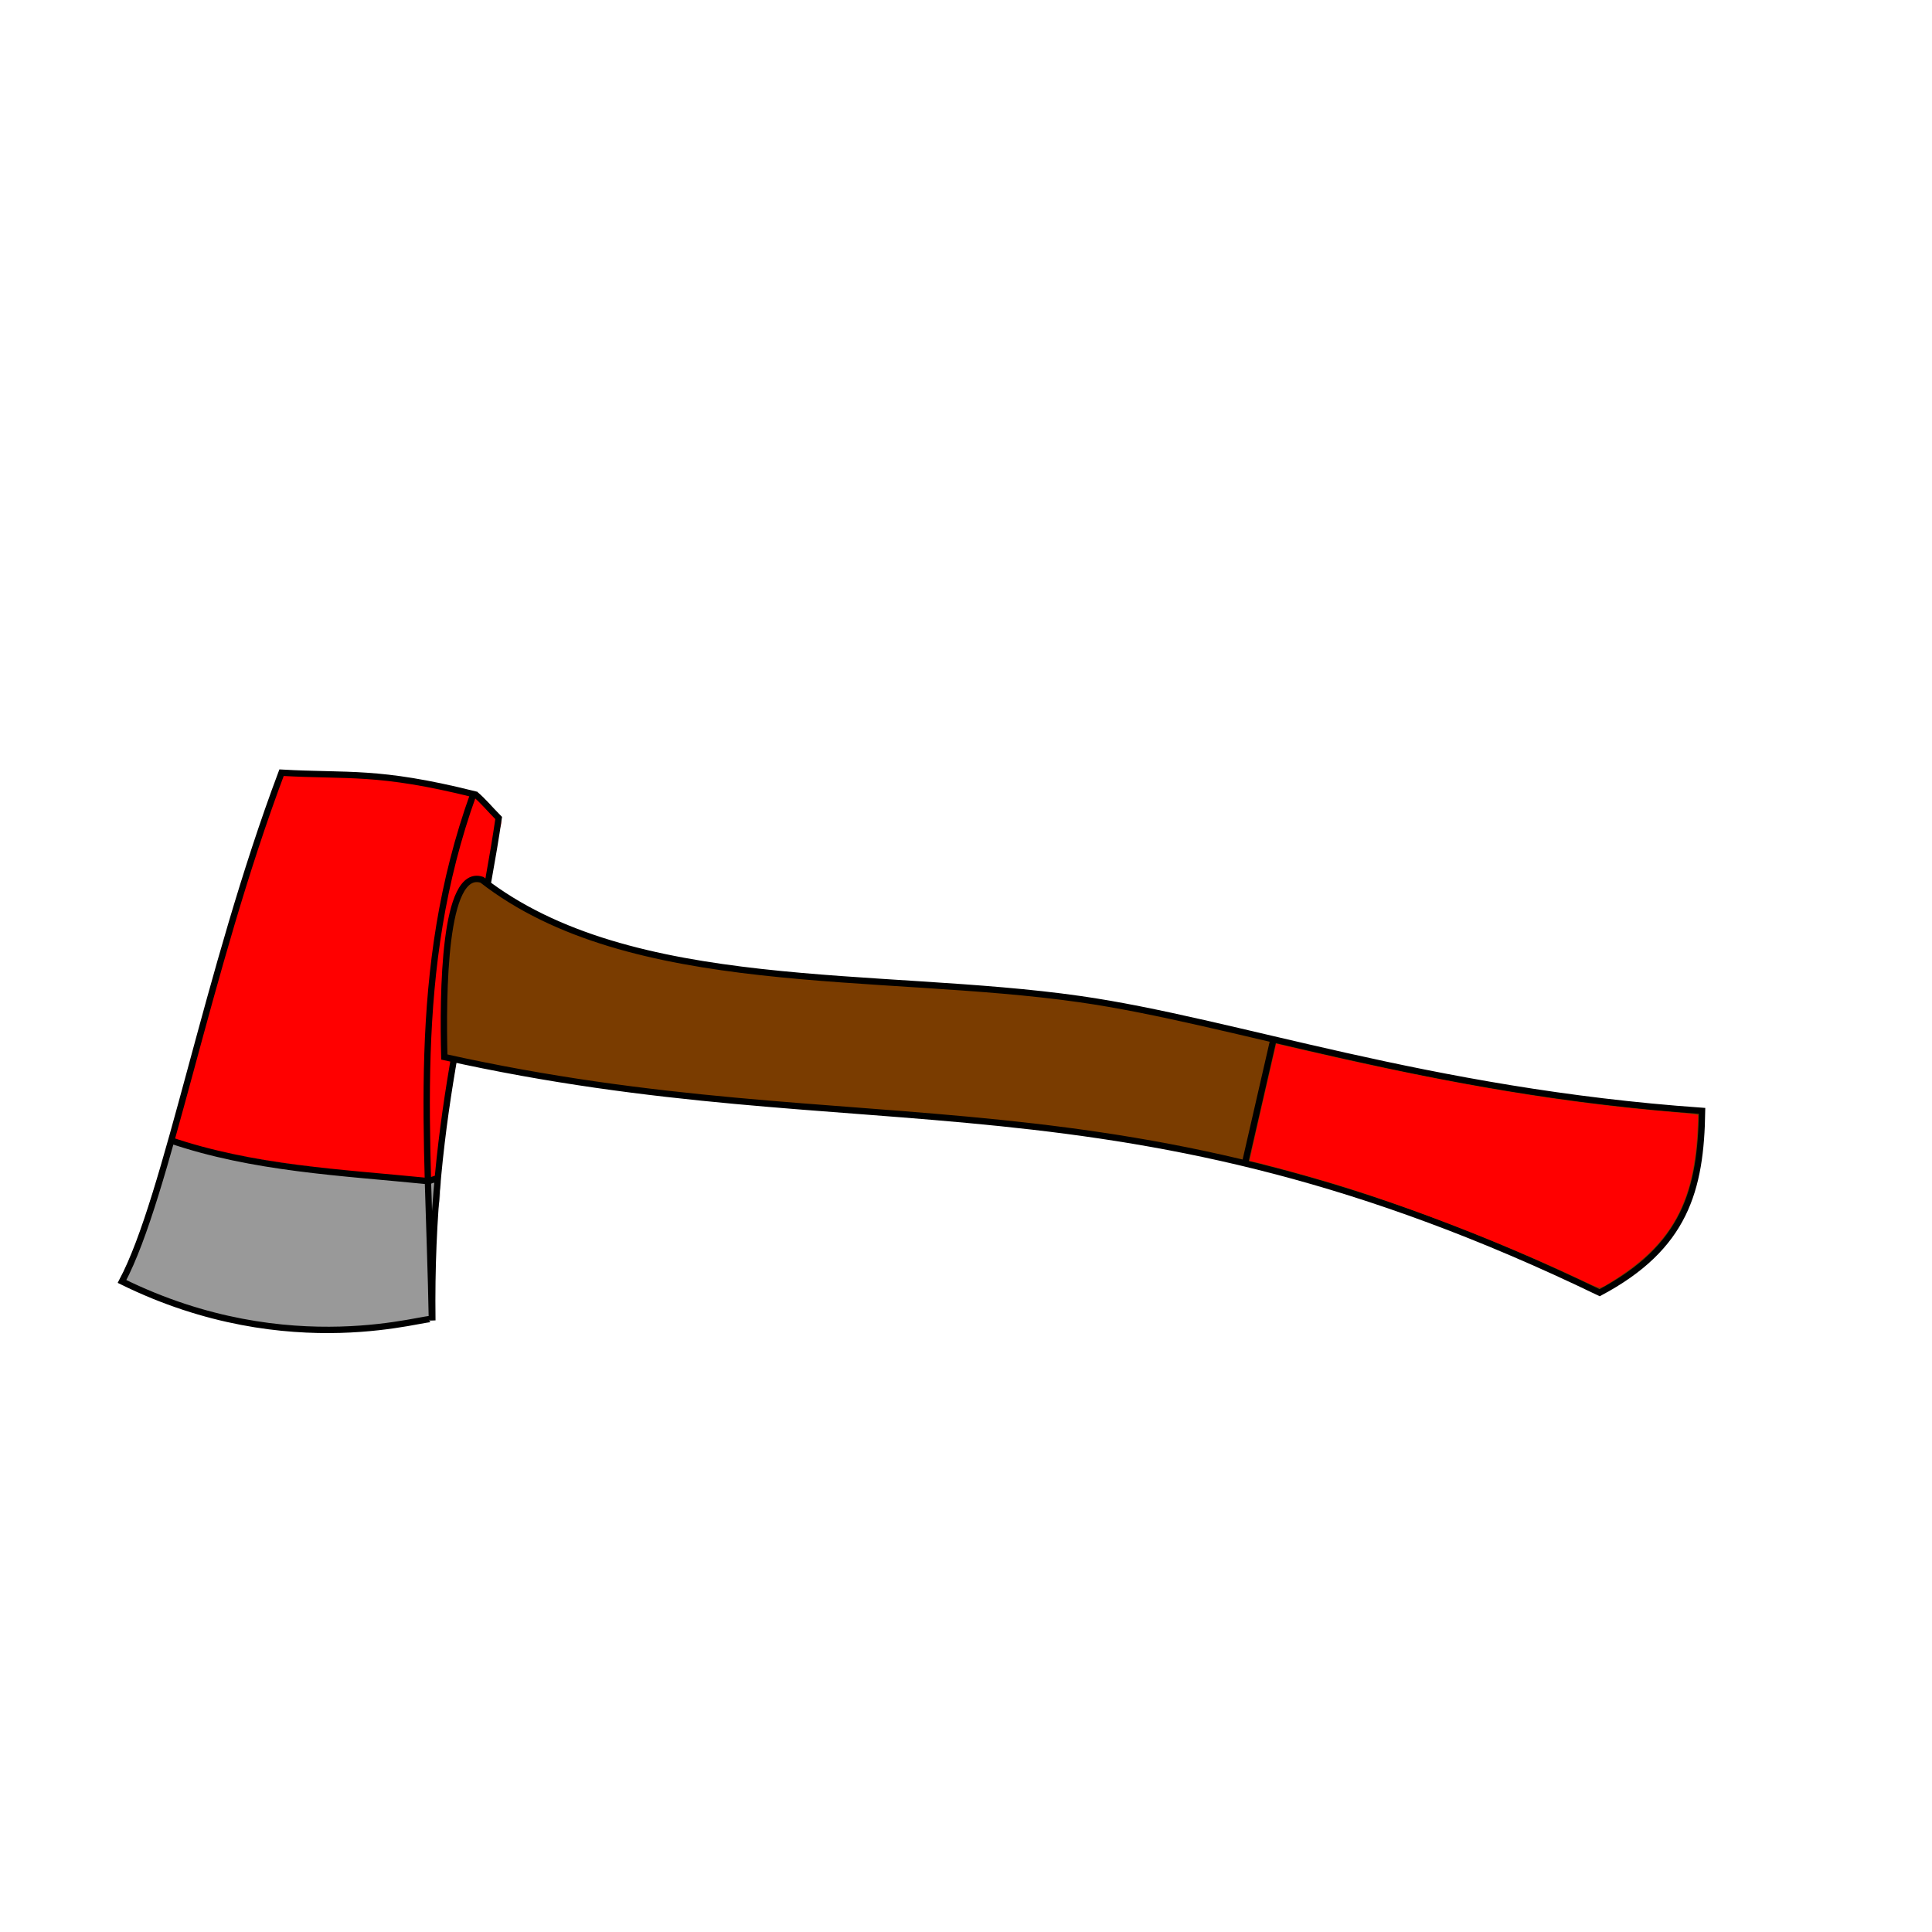
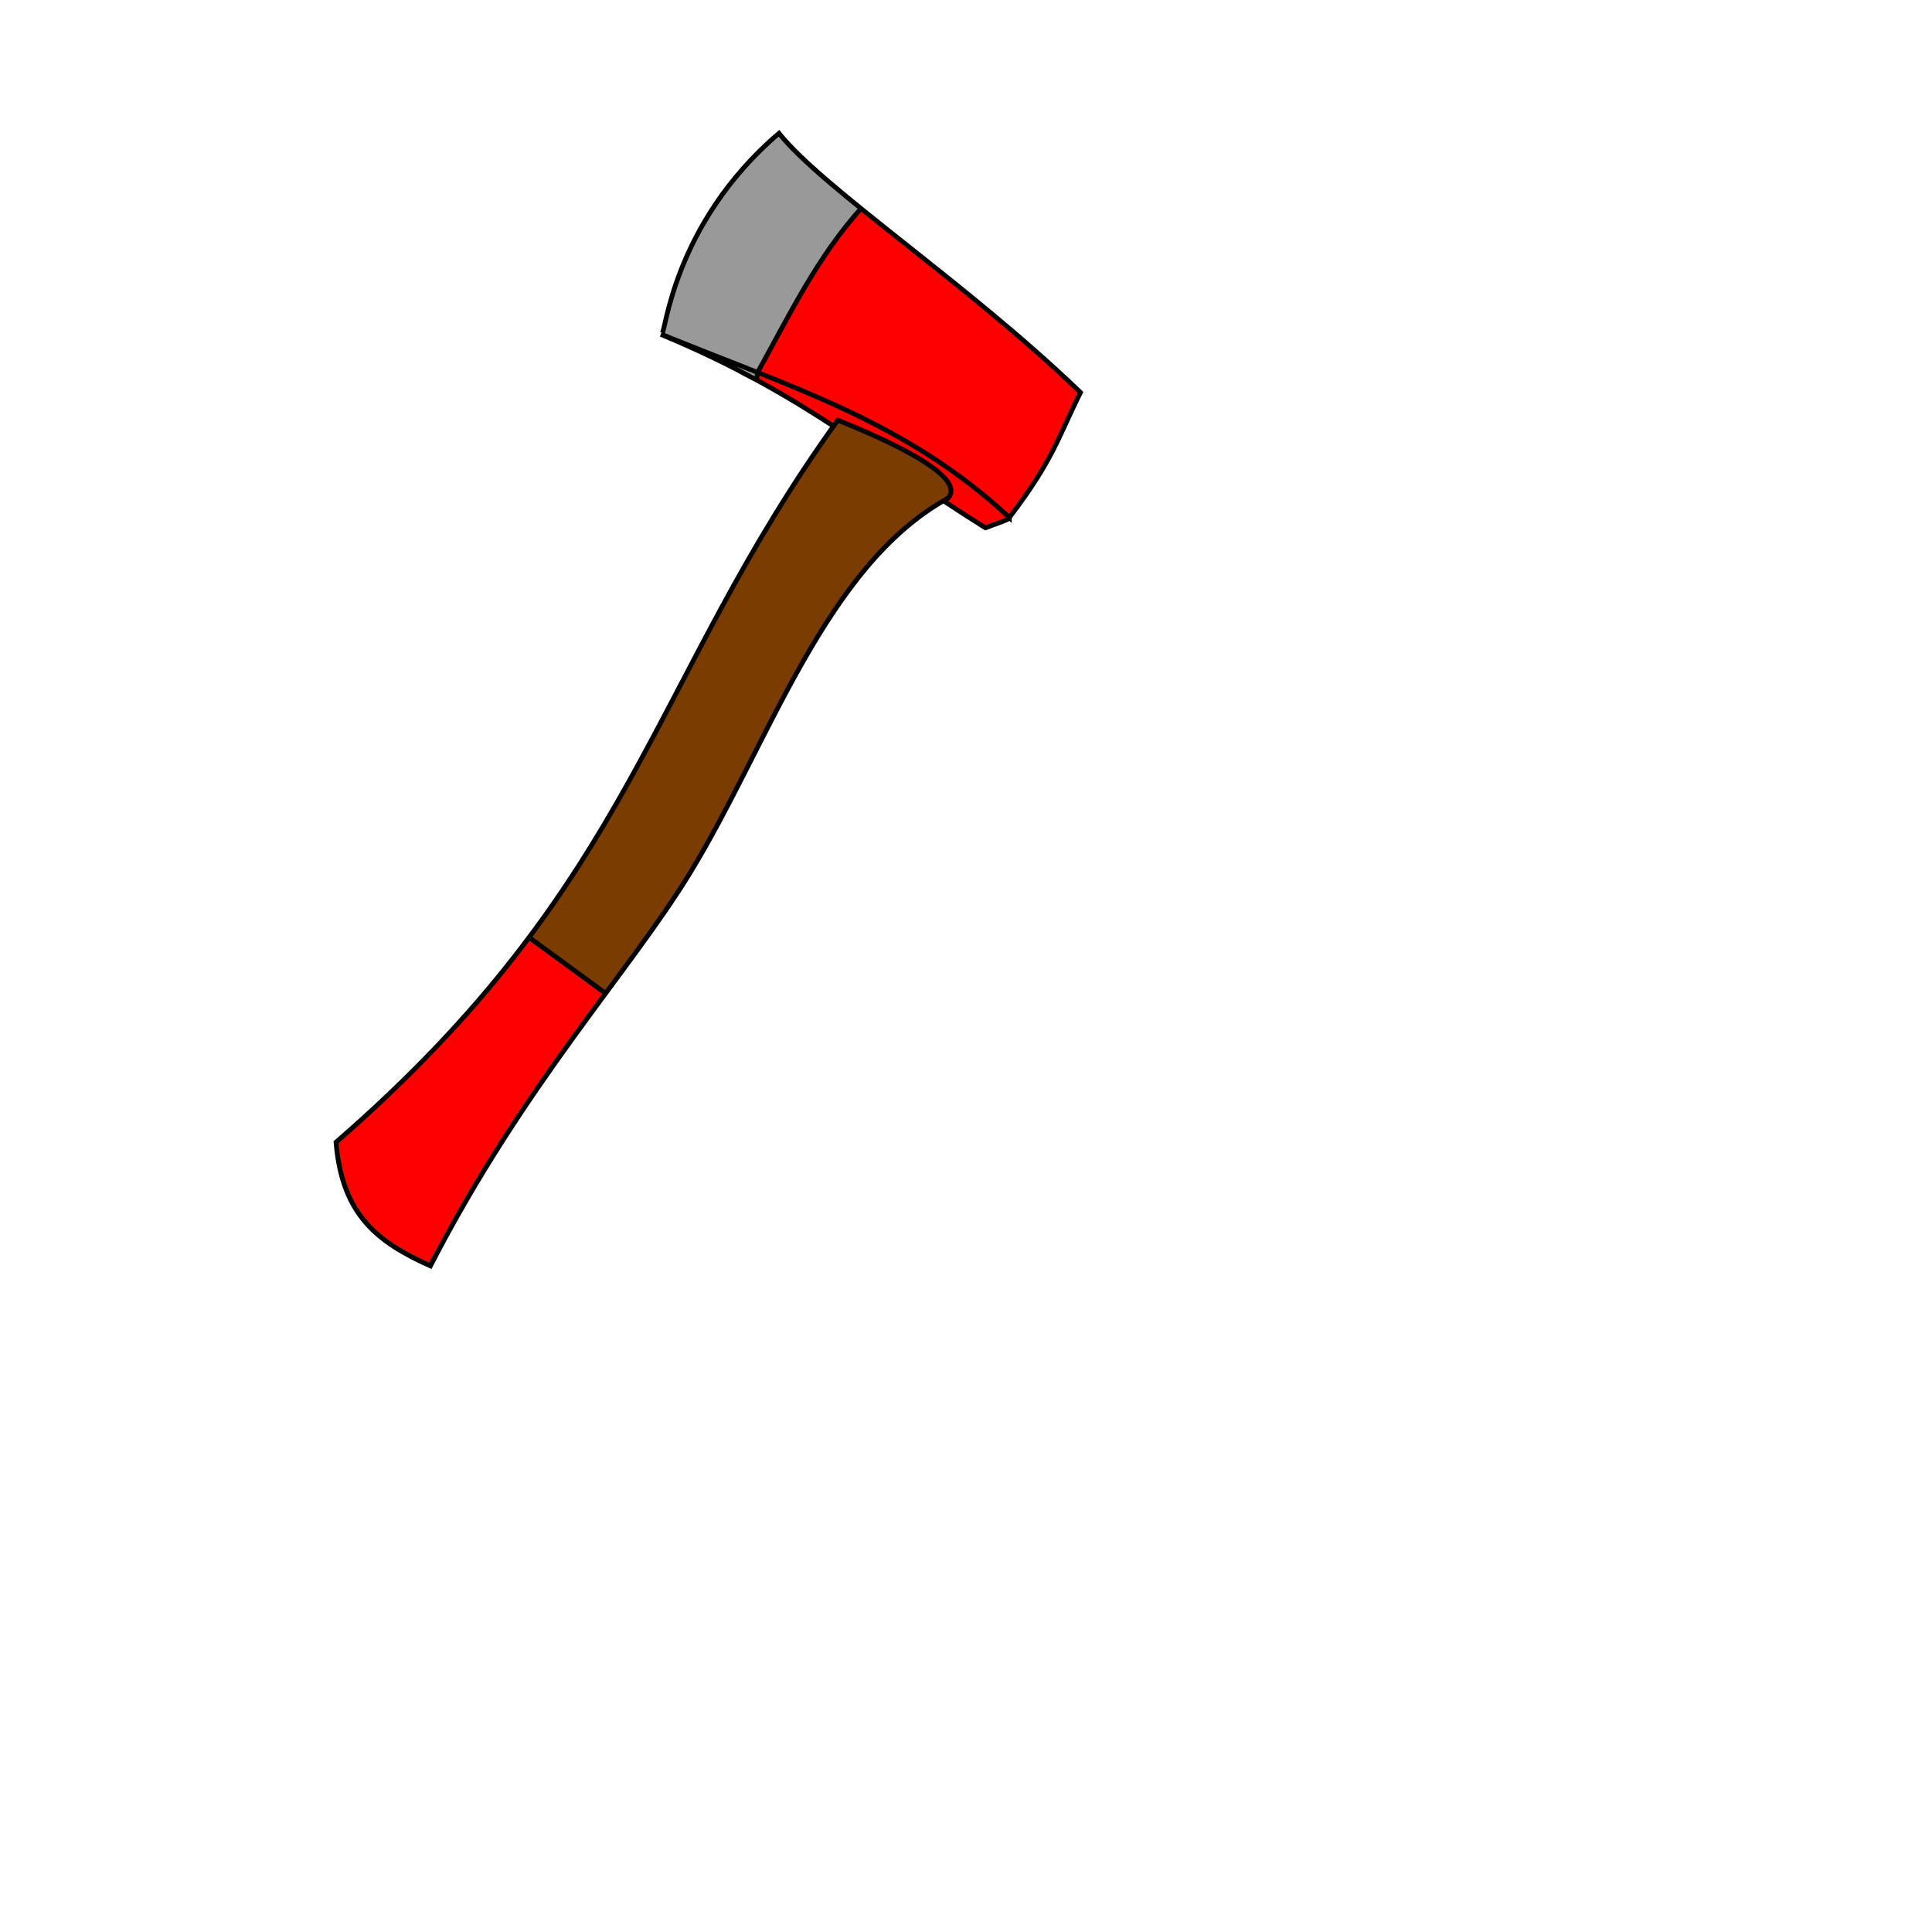
<svg xmlns="http://www.w3.org/2000/svg" width="525" height="525" id="svg2" version="1.0">
  <defs id="defs4">
-     </defs>
+     <linearGradient id="IconifyId17ecdb2904d178eab9182" gradientUnits="userSpaceOnUse" x1="23.86" y1="70.782" x2="19.916" y2="102.334" gradientTransform="matrix(4.18277,0,0,4.18277,-8.937622,-8.675865)">
+       <stop offset=".306" stop-color="#b3875d" id="stop3" />
+       <stop offset=".567" stop-color="#a87c5b" id="stop4" />
+       <stop offset=".926" stop-color="#916656" id="stop5" />
+     </linearGradient>
+     <linearGradient id="IconifyId17ecdb2904d178eab9183" gradientUnits="userSpaceOnUse" x1="76.399" y1="58.587" x2="72.263" y2="104.09" gradientTransform="matrix(4.18277,0,0,4.18277,-8.937622,-8.675865)">
+       <stop offset=".476" stop-color="#b3875d" id="stop6" />
+       <stop offset=".735" stop-color="#a4785a" id="stop7" />
+       <stop offset=".985" stop-color="#916656" id="stop8" />
+     </linearGradient>
+     <linearGradient id="IconifyId17ecdb2904d178eab9184" gradientUnits="userSpaceOnUse" x1="41.299" y1="112.112" x2="45.998" y2="70.491" gradientTransform="matrix(4.18277,0,0,4.18277,-8.937622,-8.675865)">
+       <stop offset="0" stop-color="#865b52" id="stop10" />
+       <stop offset=".545" stop-color="#feaf5f" id="stop11" />
+     </linearGradient>
+     <linearGradient id="IconifyId17ecdb2904d178eab9185" gradientUnits="userSpaceOnUse" x1="62.057" y1="118.415" x2="96.687" y2="68.959" gradientTransform="matrix(4.18277,0,0,4.18277,-8.937622,-8.675865)">
+       <stop offset="0" stop-color="#865b52" id="stop12" />
+       <stop offset=".136" stop-color="#9f6c55" id="stop13" />
+       <stop offset=".421" stop-color="#dd985b" id="stop14" />
+       <stop offset=".56" stop-color="#feaf5f" id="stop15" />
+     </linearGradient>
+     <radialGradient id="IconifyId17ecdb2904d178eab9186" cx="-0.117" cy="70.576" r="51.661" gradientUnits="userSpaceOnUse" gradientTransform="matrix(4.18277,0,0,4.18277,-8.937622,-8.675865)">
+       <stop offset=".226" stop-color="#865b52" id="stop16" />
+       <stop offset=".285" stop-color="#895d52" id="stop17" />
+       <stop offset=".336" stop-color="#946554" id="stop18" />
+       <stop offset=".385" stop-color="#a67255" id="stop19" />
+       <stop offset=".432" stop-color="#c08358" id="stop20" />
+       <stop offset=".477" stop-color="#e09a5c" id="stop21" />
+       <stop offset=".512" stop-color="#feaf5f" id="stop22" />
+     </radialGradient>
+   </defs>
  <g id="layer1" transform="translate(-169.7095,-261.0811)">
-     <g id="g3553" transform="matrix(-0.7872325,0.3512501,0.3512501,0.7872325,514.6831,52.34416)">
+     <g id="g3553" transform="matrix(-0.00873676,-0.6427599,-0.6427599,0.00873676,671.0806,674.9682)">
      <g transform="translate(5.048474,4.711909)" id="g3546">
-         <path style="opacity:1;fill:#ff0000;fill-opacity:1;fill-rule:nonzero;stroke:none;stroke-width:0.7;stroke-linecap:round;stroke-linejoin:miter;stroke-miterlimit:4;stroke-dasharray:none;stroke-opacity:1" d="M 476.469,311.656 C 458.454,319.943 440.123,328.775 425.188,341.938 C 424.381,345.907 430.156,348.59 432.003,351.908 C 456.532,379.76 472.221,413.661 486.531,447.5 C 490.556,450.291 494.759,443.924 498.696,442.977 C 518.559,431.581 539.253,420.62 555.875,404.75 C 556.661,400.638 550.815,397.428 549.032,393.782 C 526.058,365.814 503.541,337.162 477.875,311.812 L 477.188,311.469 L 476.469,311.656 z" id="path3520" />
-         <path style="opacity:1;fill:#ff0000;fill-opacity:1;fill-rule:nonzero;stroke:none;stroke-width:0.7;stroke-linecap:round;stroke-linejoin:miter;stroke-miterlimit:4;stroke-dasharray:none;stroke-opacity:1" d="M 423.375,344.719 C 422.134,348.583 417.574,352.811 421.924,356.292 C 442.245,387.346 465.268,416.741 483.656,448.812 C 486.87,452.059 489.18,446.298 486.562,443.938 C 471.717,408.04 454.205,372.108 426.812,344.219 C 425.911,343.558 423.437,342.962 423.375,344.719 z" id="path3522" />
-         <path style="opacity:1;fill:#999999;fill-opacity:1;fill-rule:nonzero;stroke:none;stroke-width:0.7;stroke-linecap:round;stroke-linejoin:miter;stroke-miterlimit:4;stroke-dasharray:none;stroke-opacity:1" d="M 555.531,403.719 C 535.306,421.184 511.478,433.906 488.312,447.125 C 485.423,451.322 491.224,456.193 491.749,460.519 C 495.649,470.061 499.641,479.566 503.5,489.125 C 537.065,482.776 568.305,464.337 589.531,437.531 C 576.954,427.71 567.436,414.855 556.688,403.344 L 555.736,403.652 L 555.531,403.719 z" id="path3524" />
-         <path style="opacity:1;fill:#999999;fill-opacity:1;fill-rule:nonzero;stroke:none;stroke-width:0.062;stroke-linecap:round;stroke-linejoin:miter;stroke-miterlimit:4;stroke-dasharray:none;stroke-opacity:1" d="M 486.5,447.656 C 482.703,447.762 483.736,450.384 485.416,452.69 C 485.893,455.354 493.446,465.005 492.04,458.297 C 491.211,455.181 489.983,447.086 486.5,447.656 z" id="path3530" />
-         <path id="path2723" style="fill:none;fill-opacity:1;fill-rule:nonzero;stroke:#000000;stroke-width:2;stroke-linecap:butt;stroke-linejoin:miter;stroke-miterlimit:4;stroke-dasharray:none;stroke-opacity:1" d="M 424.322,342.956 C 422.805,346.084 422.104,348.876 420.587,352.9 C 448.937,397.42 477.645,427.32 504.215,489.013 M 424.786,342.752 C 449.295,323.599 458.392,321.705 477.272,311.961 C 524.509,359.767 564.575,419.241 588.542,437.927 C 550.584,483.614 503.719,487.095 504.215,488.663 C 481.281,434.695 465.963,385.696 424.786,342.752 z M 556.701,403.286 C 536.26,422.311 511.397,434.704 487.419,448.424 L 484.484,448.717" />
+         <path style="opacity:1;fill:#ff0000;fill-opacity:1;fill-rule:nonzero;stroke:none;stroke-width:0.7;stroke-linecap:round;stroke-linejoin:miter;stroke-miterlimit:4;stroke-dasharray:none;stroke-opacity:1" d="m 476.469,311.656 c -18.015,8.287 -36.346,17.119 -51.281,30.281 -0.806,3.97 4.968,6.652 6.816,9.971 24.529,27.852 40.217,61.753 54.528,95.592 4.024,2.791 8.228,-3.576 12.165,-4.523 19.863,-11.396 40.557,-22.356 57.179,-38.227 0.786,-4.112 -5.06,-7.322 -6.843,-10.968 C 526.058,365.814 503.541,337.162 477.875,311.812 l -0.688,-0.344 z" id="path3520" />
+         <path style="opacity:1;fill:#ff0000;fill-opacity:1;fill-rule:nonzero;stroke:none;stroke-width:0.7;stroke-linecap:round;stroke-linejoin:miter;stroke-miterlimit:4;stroke-dasharray:none;stroke-opacity:1" d="m 423.375,344.719 c -1.241,3.864 -5.801,8.092 -1.451,11.573 20.321,31.055 43.344,60.45 61.732,92.521 3.214,3.246 5.523,-2.514 2.906,-4.875 -14.845,-35.898 -32.358,-71.83 -59.75,-99.719 -0.902,-0.66 -3.375,-1.257 -3.438,0.5 z" id="path3522" />
+         <path style="opacity:1;fill:#999999;fill-opacity:1;fill-rule:nonzero;stroke:none;stroke-width:0.7;stroke-linecap:round;stroke-linejoin:miter;stroke-miterlimit:4;stroke-dasharray:none;stroke-opacity:1" d="m 555.531,403.719 c -20.225,17.465 -44.053,30.187 -67.219,43.406 -2.89,4.197 2.911,9.068 3.437,13.394 3.9,9.542 7.892,19.048 11.751,28.606 33.565,-6.349 64.805,-24.788 86.031,-51.594 -12.577,-9.821 -22.096,-22.676 -32.844,-34.188 l -0.951,0.308 z" id="path3524" />
+         <path style="opacity:1;fill:#999999;fill-opacity:1;fill-rule:nonzero;stroke:none;stroke-width:0.062;stroke-linecap:round;stroke-linejoin:miter;stroke-miterlimit:4;stroke-dasharray:none;stroke-opacity:1" d="m 486.5,447.656 c -3.797,0.105 -2.764,2.727 -1.084,5.034 0.477,2.663 8.03,12.314 6.624,5.606 -0.829,-3.115 -2.057,-11.211 -5.54,-10.64 z" id="path3530" />
+         <path id="path2723" style="fill:none;fill-opacity:1;fill-rule:nonzero;stroke:#000000;stroke-width:2;stroke-linecap:butt;stroke-linejoin:miter;stroke-miterlimit:4;stroke-dasharray:none;stroke-opacity:1" d="m 424.322,342.956 c -1.516,3.128 -2.218,5.92 -3.734,9.944 28.35,44.52 57.057,74.421 83.628,136.113 m -79.429,-146.261 c 24.509,-19.153 33.606,-21.047 52.486,-30.792 47.237,47.806 87.303,107.28 111.27,125.966 -37.958,45.687 -84.823,49.168 -84.327,50.736 C 481.281,434.695 465.963,385.696 424.786,342.752 Z m 131.915,60.534 c -20.441,19.025 -45.304,31.418 -69.281,45.138 l -2.935,0.293" />
      </g>
      <g transform="translate(115.7783,-18.84764)" id="g3542">
-         <path id="path2721" style="fill:#7a3c00;fill-opacity:1;fill-rule:evenodd;stroke:#000000;stroke-width:2;stroke-linecap:butt;stroke-linejoin:miter;stroke-miterlimit:4;stroke-dasharray:none;stroke-opacity:1" d="M 1.05,615.329 C 77.838,574.378 123.964,529.56 165.797,503.246 C 220.061,469.112 294.766,444.464 322.614,392.089 C 332.07,383.501 348.543,419.908 356.205,438.277 C 246.733,519.557 162.419,525.889 53.886,654.519 C 23.433,652.421 11.541,637.952 1.05,615.329 z M 114.769,539.05 L 139.263,571.591 L 139.263,571.941" />
-         <path style="opacity:1;fill:#ff0000;fill-opacity:1;fill-rule:nonzero;stroke:none;stroke-width:0.062;stroke-linecap:round;stroke-linejoin:miter;stroke-miterlimit:4;stroke-dasharray:none;stroke-opacity:1" d="M 50.403,653.052 C 27.985,650.203 15.989,641.737 5.309,621.225 C 3.918,618.553 2.78,616.218 2.78,616.036 C 2.78,615.853 5.771,614.057 9.427,612.044 C 40.366,595.013 68.943,576.076 106.769,547.539 L 115.006,541.325 L 126.404,556.436 C 132.673,564.747 137.751,571.583 137.688,571.626 C 135.202,573.343 123.765,582.684 116.875,588.625 C 98.547,604.43 75.198,627.967 57.978,647.997 C 53.083,653.691 53.459,653.44 50.403,653.052 L 50.403,653.052 z" id="path3540" />
+         <path id="path2721" style="fill:#7a3c00;fill-opacity:1;fill-rule:evenodd;stroke:#000000;stroke-width:2;stroke-linecap:butt;stroke-linejoin:miter;stroke-miterlimit:4;stroke-dasharray:none;stroke-opacity:1" d="M 1.05,615.329 C 77.838,574.378 123.964,529.56 165.797,503.246 c 54.264,-34.134 128.969,-58.781 156.817,-111.157 9.456,-8.588 25.929,27.818 33.591,46.188 C 246.733,519.557 162.419,525.889 53.886,654.519 23.433,652.421 11.541,637.952 1.05,615.329 Z M 114.769,539.05 l 24.493,32.541 v 0.35" />
+         <path style="opacity:1;fill:#ff0000;fill-opacity:1;fill-rule:nonzero;stroke:none;stroke-width:0.062;stroke-linecap:round;stroke-linejoin:miter;stroke-miterlimit:4;stroke-dasharray:none;stroke-opacity:1" d="m 50.403,653.052 c -22.419,-2.849 -34.414,-11.315 -45.095,-31.827 -1.391,-2.671 -2.529,-5.006 -2.529,-5.189 0,-0.183 2.991,-1.979 6.647,-3.991 C 40.366,595.013 68.943,576.076 106.769,547.539 l 8.237,-6.214 11.398,15.111 c 6.269,8.311 11.347,15.147 11.284,15.19 -2.486,1.717 -13.923,11.058 -20.813,16.999 -18.328,15.804 -41.677,39.342 -58.897,59.372 -4.895,5.693 -4.519,5.442 -7.574,5.054 z" id="path3540" />
      </g>
    </g>
  </g>
</svg>
